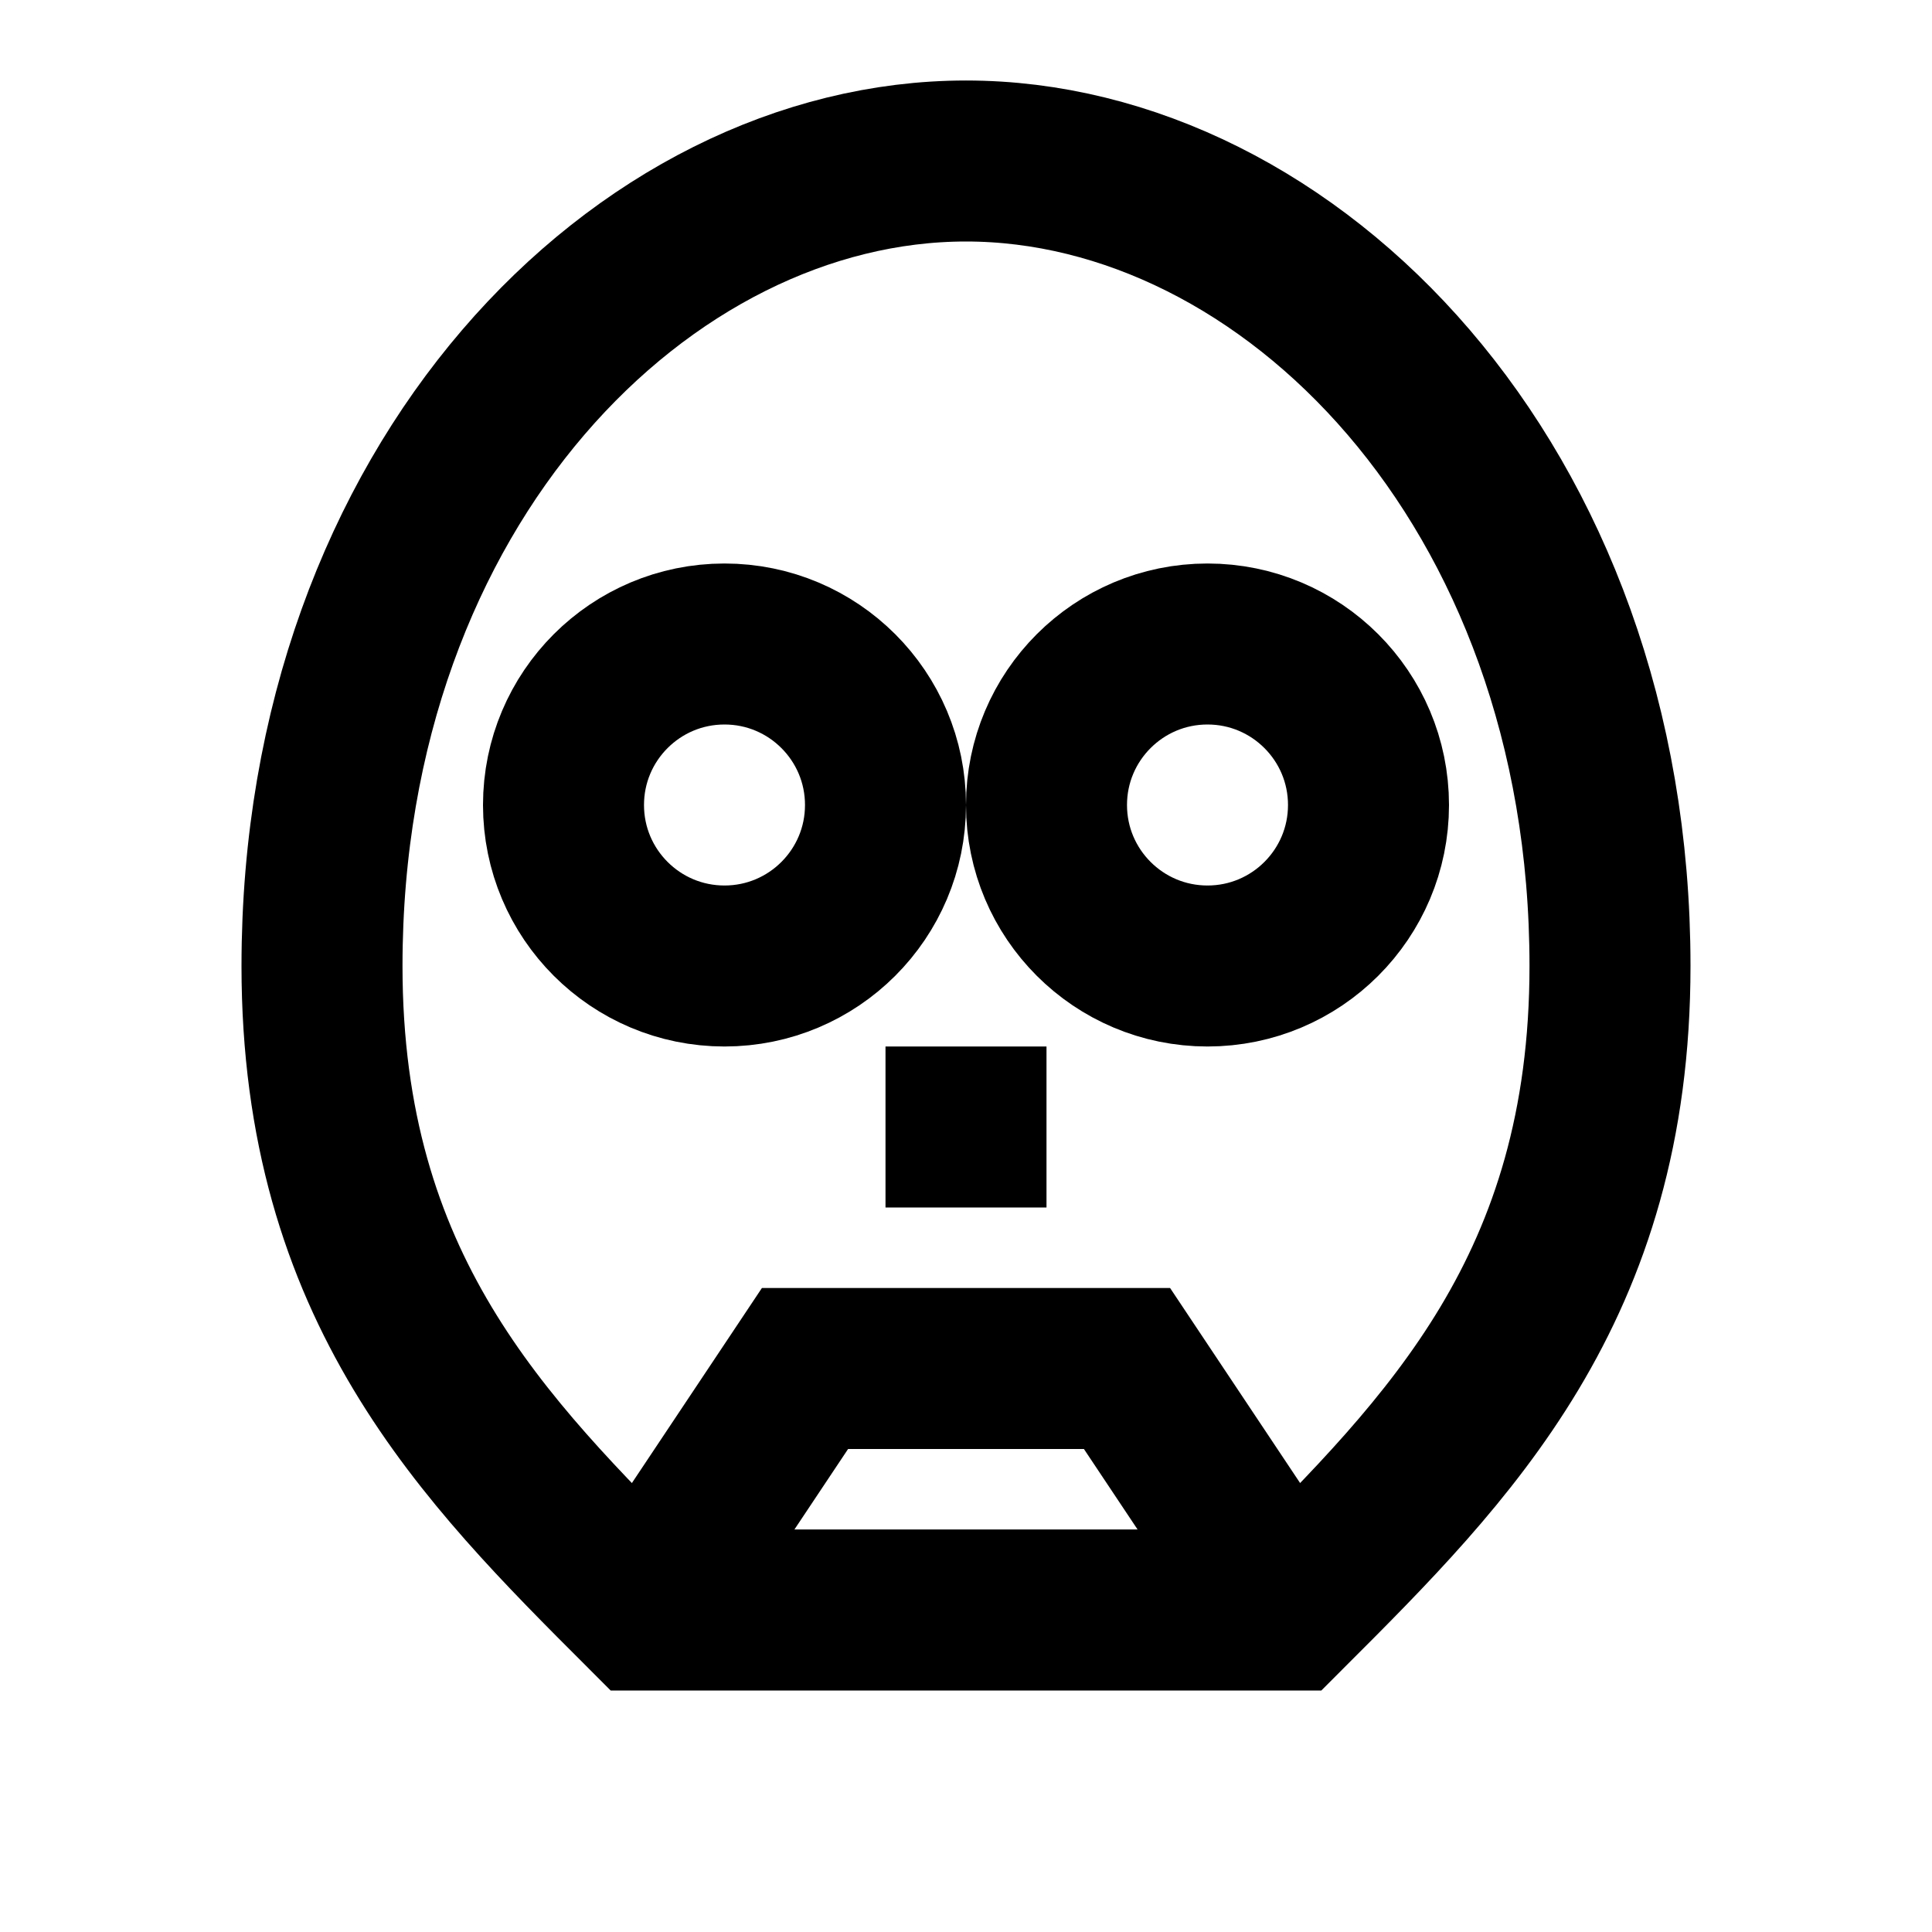
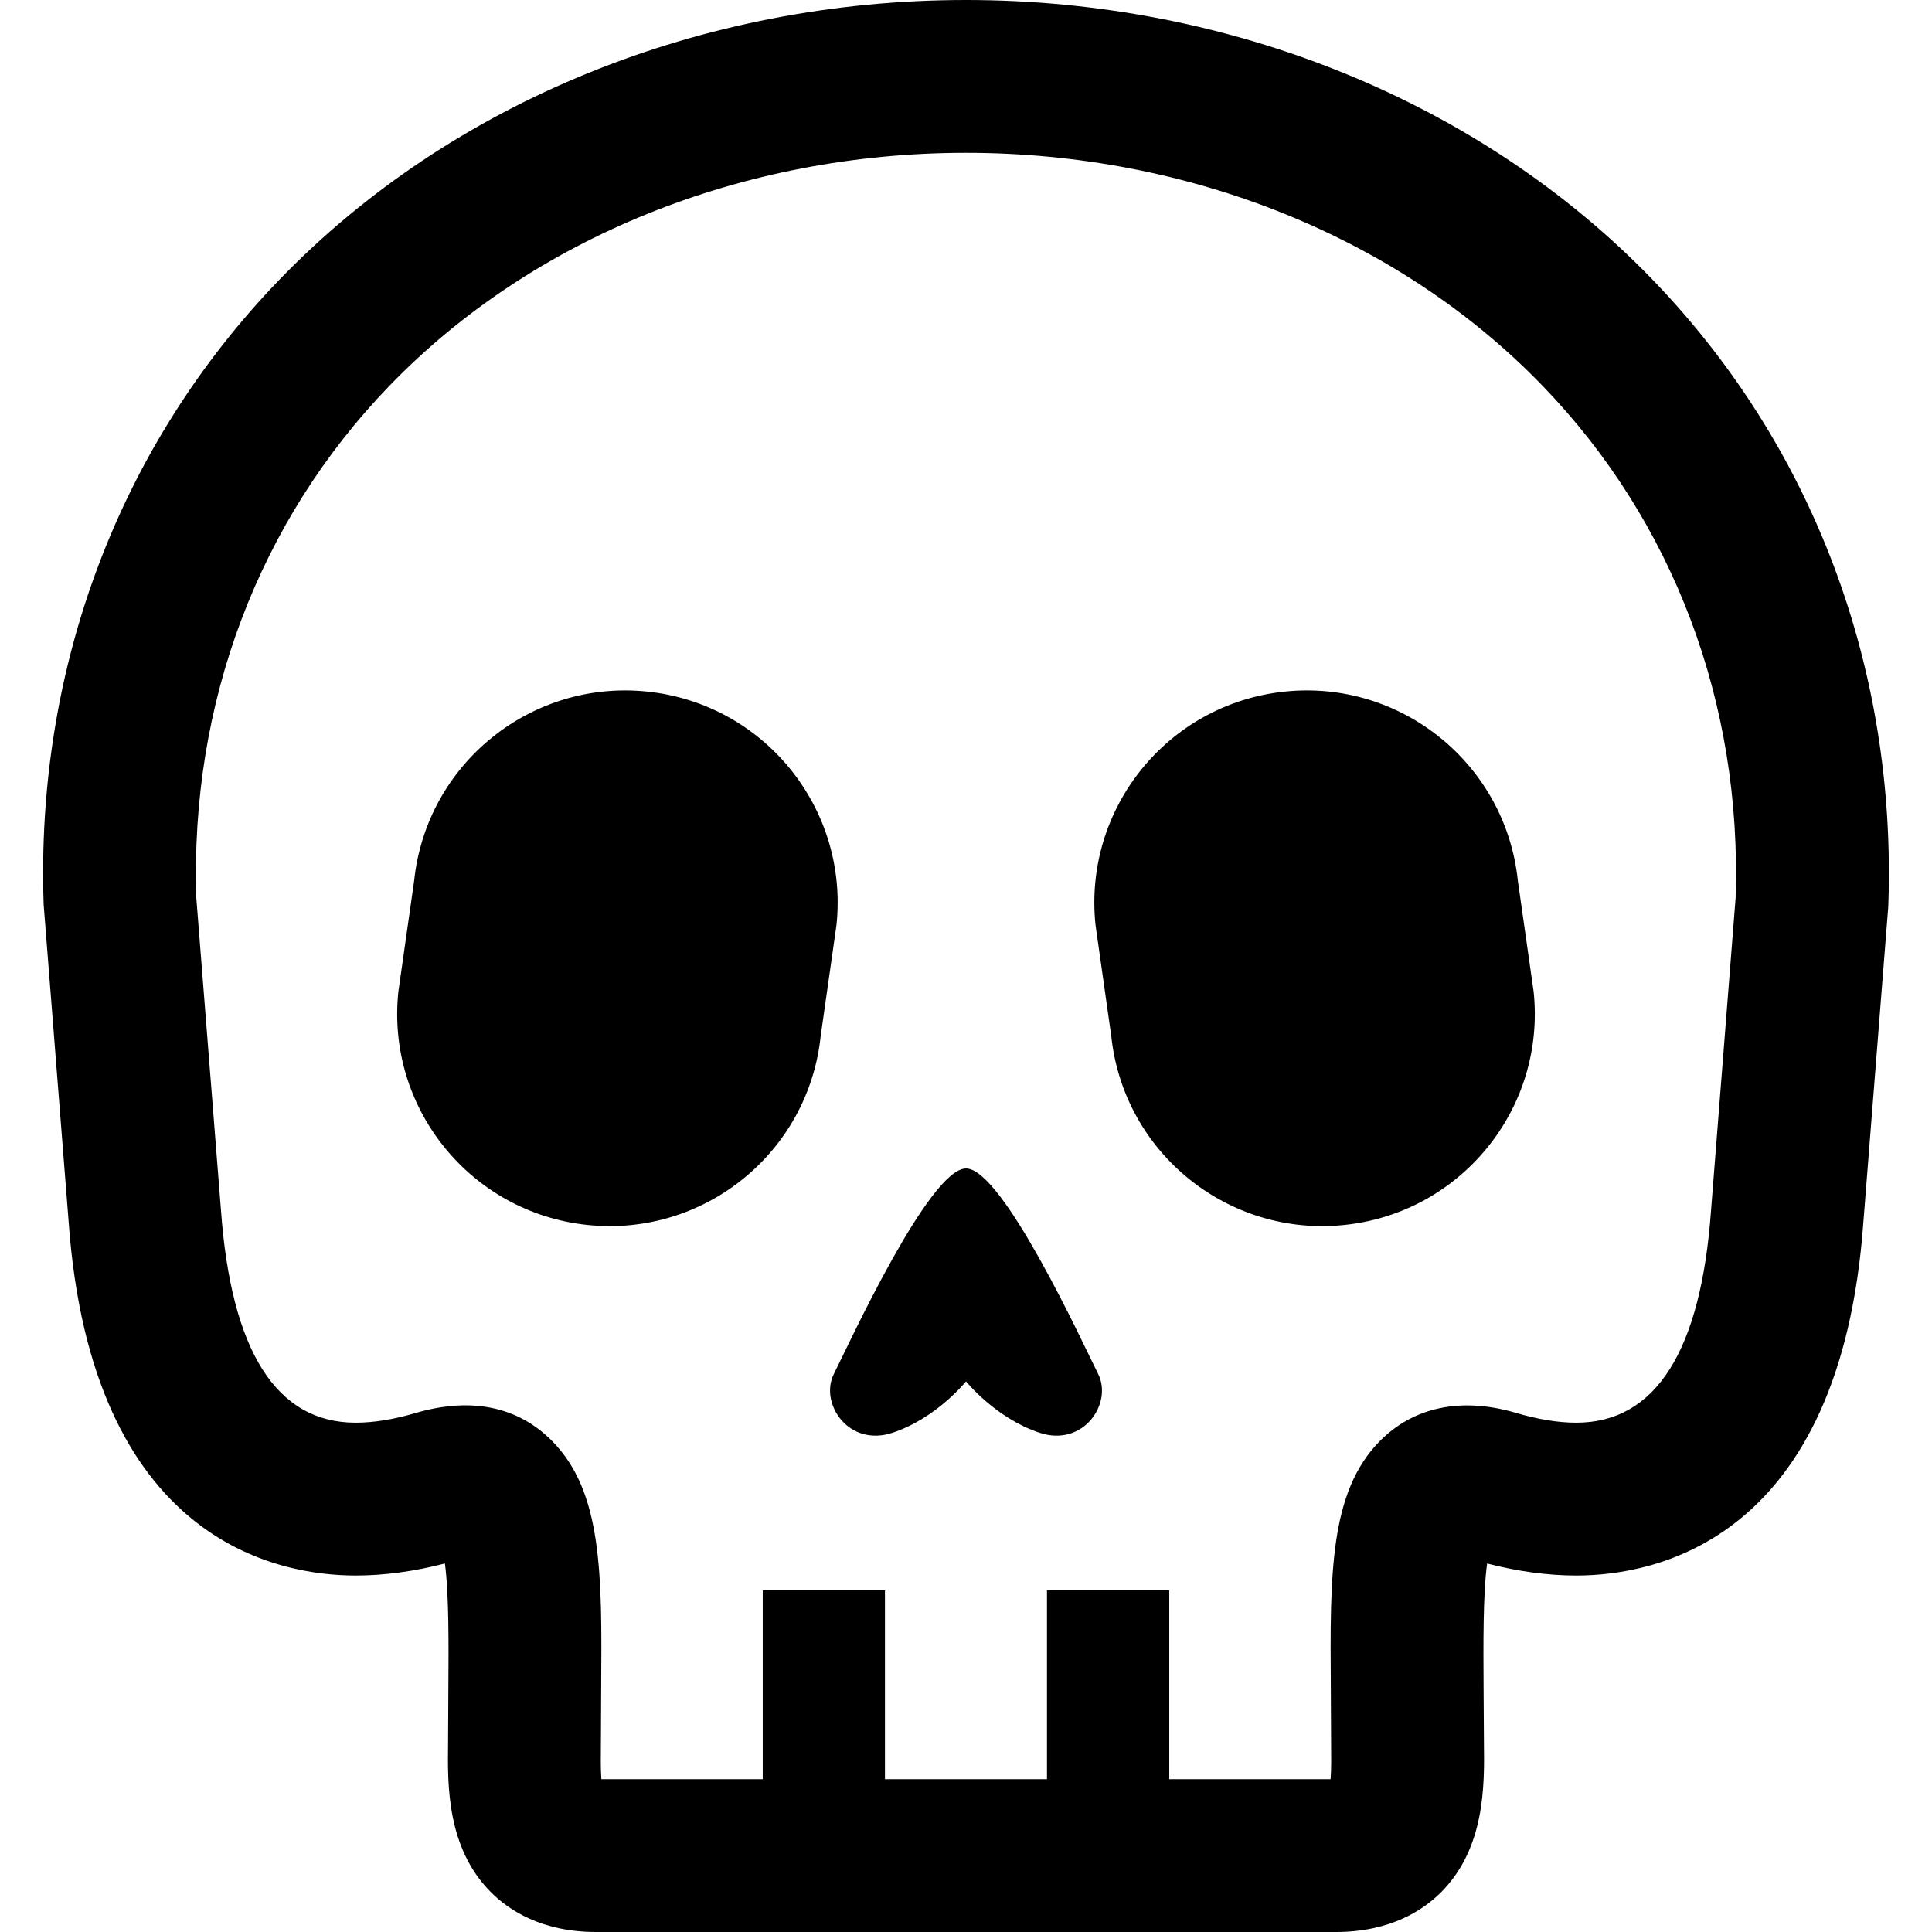
- <svg xmlns="http://www.w3.org/2000/svg" width="24" height="24">
-   <g fill="none" stroke="currentColor" stroke-width="2">
-     <path d="M4,12 C4,6 8,2 12,2 C16,2 20,6 20,12 C20,16 18,18 16,20 L8,20 C6,18 4,16 4,12 Z" />
-     <circle cx="9" cy="10" r="2" />
-     <circle cx="15" cy="10" r="2" />
-     <path d="M12,13 L12,15" />
-     <path d="M8,20 L10,17 L14,17 L16,20" />
+ <svg xmlns="http://www.w3.org/2000/svg" version="1.1" id="_x32_" width="800px" height="800px" viewBox="0 0 512 512" xml:space="preserve">
+   <style type="text/css">
+ 
+ 	.st0{fill:#000000;}
+ 
+ </style>
+   <g>
+     <path class="st0" d="M437.914,74.078C392.43,27,326.117,0,255.992,0C185.883,0,119.57,27,74.102,74.063   c-42.5,44-64.703,102.828-62.531,165.688l6.609,83.875c6.031,84.75,55.234,93.906,76.094,93.906c7.563,0,15.531-1.094,23.625-3.188   c1.094,7.938,1,21.859,0.922,32.688l-0.078,15.063c-0.141,10.938-0.359,27.5,11.234,39.234c4.797,4.875,13.563,10.672,28,10.672   h196.047c14.438,0,23.188-5.797,28-10.656c11.578-11.75,11.375-28.297,11.234-39.25l-0.094-15.031   c-0.063-10.844-0.172-24.781,0.938-32.719c8.172,2.109,16.094,3.188,23.625,3.188c20.859,0,70.047-9.156,76.094-93.75l6.563-83.156   l0.047-0.875C502.602,176.891,480.398,118.063,437.914,74.078z M459.961,237.906l-6.516,82.844   c-2.672,37.344-14.703,56.281-35.719,56.281c-4.844,0-10.266-0.891-16.297-2.688c-14.406-4.156-26.891-1.375-35.703,7.5   c-13.406,13.5-13.266,35.313-13.047,65.5l0.078,15.281c0.031,2.5,0.078,6.188-0.141,8.875h-42.75v-50.016h-32.406V471.5h-42.938   v-50.016h-32.391V471.5h-42.766c-0.203-2.688-0.156-6.375-0.125-8.906l0.078-15.297c0.219-30.156,0.359-51.953-13.047-65.453   c-8.766-8.844-20.953-11.75-35.875-7.453c-5.859,1.75-11.281,2.641-16.125,2.641c-21.031,0-33.031-18.938-35.719-56.438   l-6.531-82.688c-1.656-51.609,16.5-99.781,51.203-135.688C141.117,63,196.805,40.5,255.992,40.5   c59.203,0,114.891,22.5,152.781,61.719C443.477,138.125,461.648,186.297,459.961,237.906z" />
+     <path class="st0" d="M256.008,309.656c-9.719,0-31.125,46.688-35.031,54.469c-3.875,7.781,3.906,19.469,15.578,15.563   c11.672-3.875,19.453-13.609,19.453-13.609s7.781,9.734,19.453,13.609c11.656,3.906,19.453-7.781,15.563-15.563   C287.117,356.344,265.742,309.656,256.008,309.656z" />
+     <path class="st0" d="M171.586,183.281c-30.891-3.25-58.578,19.188-61.828,50.094l-4.188,29.422   c-3.25,30.922,19.188,58.578,50.078,61.828c30.922,3.25,58.609-19.172,61.844-50.094l4.188-29.422   C224.914,214.188,202.508,186.531,171.586,183.281z" />
+     <path class="st0" d="M402.242,233.375c-3.234-30.906-30.938-53.344-61.828-50.094c-30.922,3.25-53.328,30.906-50.094,61.828   l4.172,29.422c3.25,30.922,30.938,53.344,61.844,50.094s53.344-30.906,50.094-61.828L402.242,233.375z" />
  </g>
</svg>
